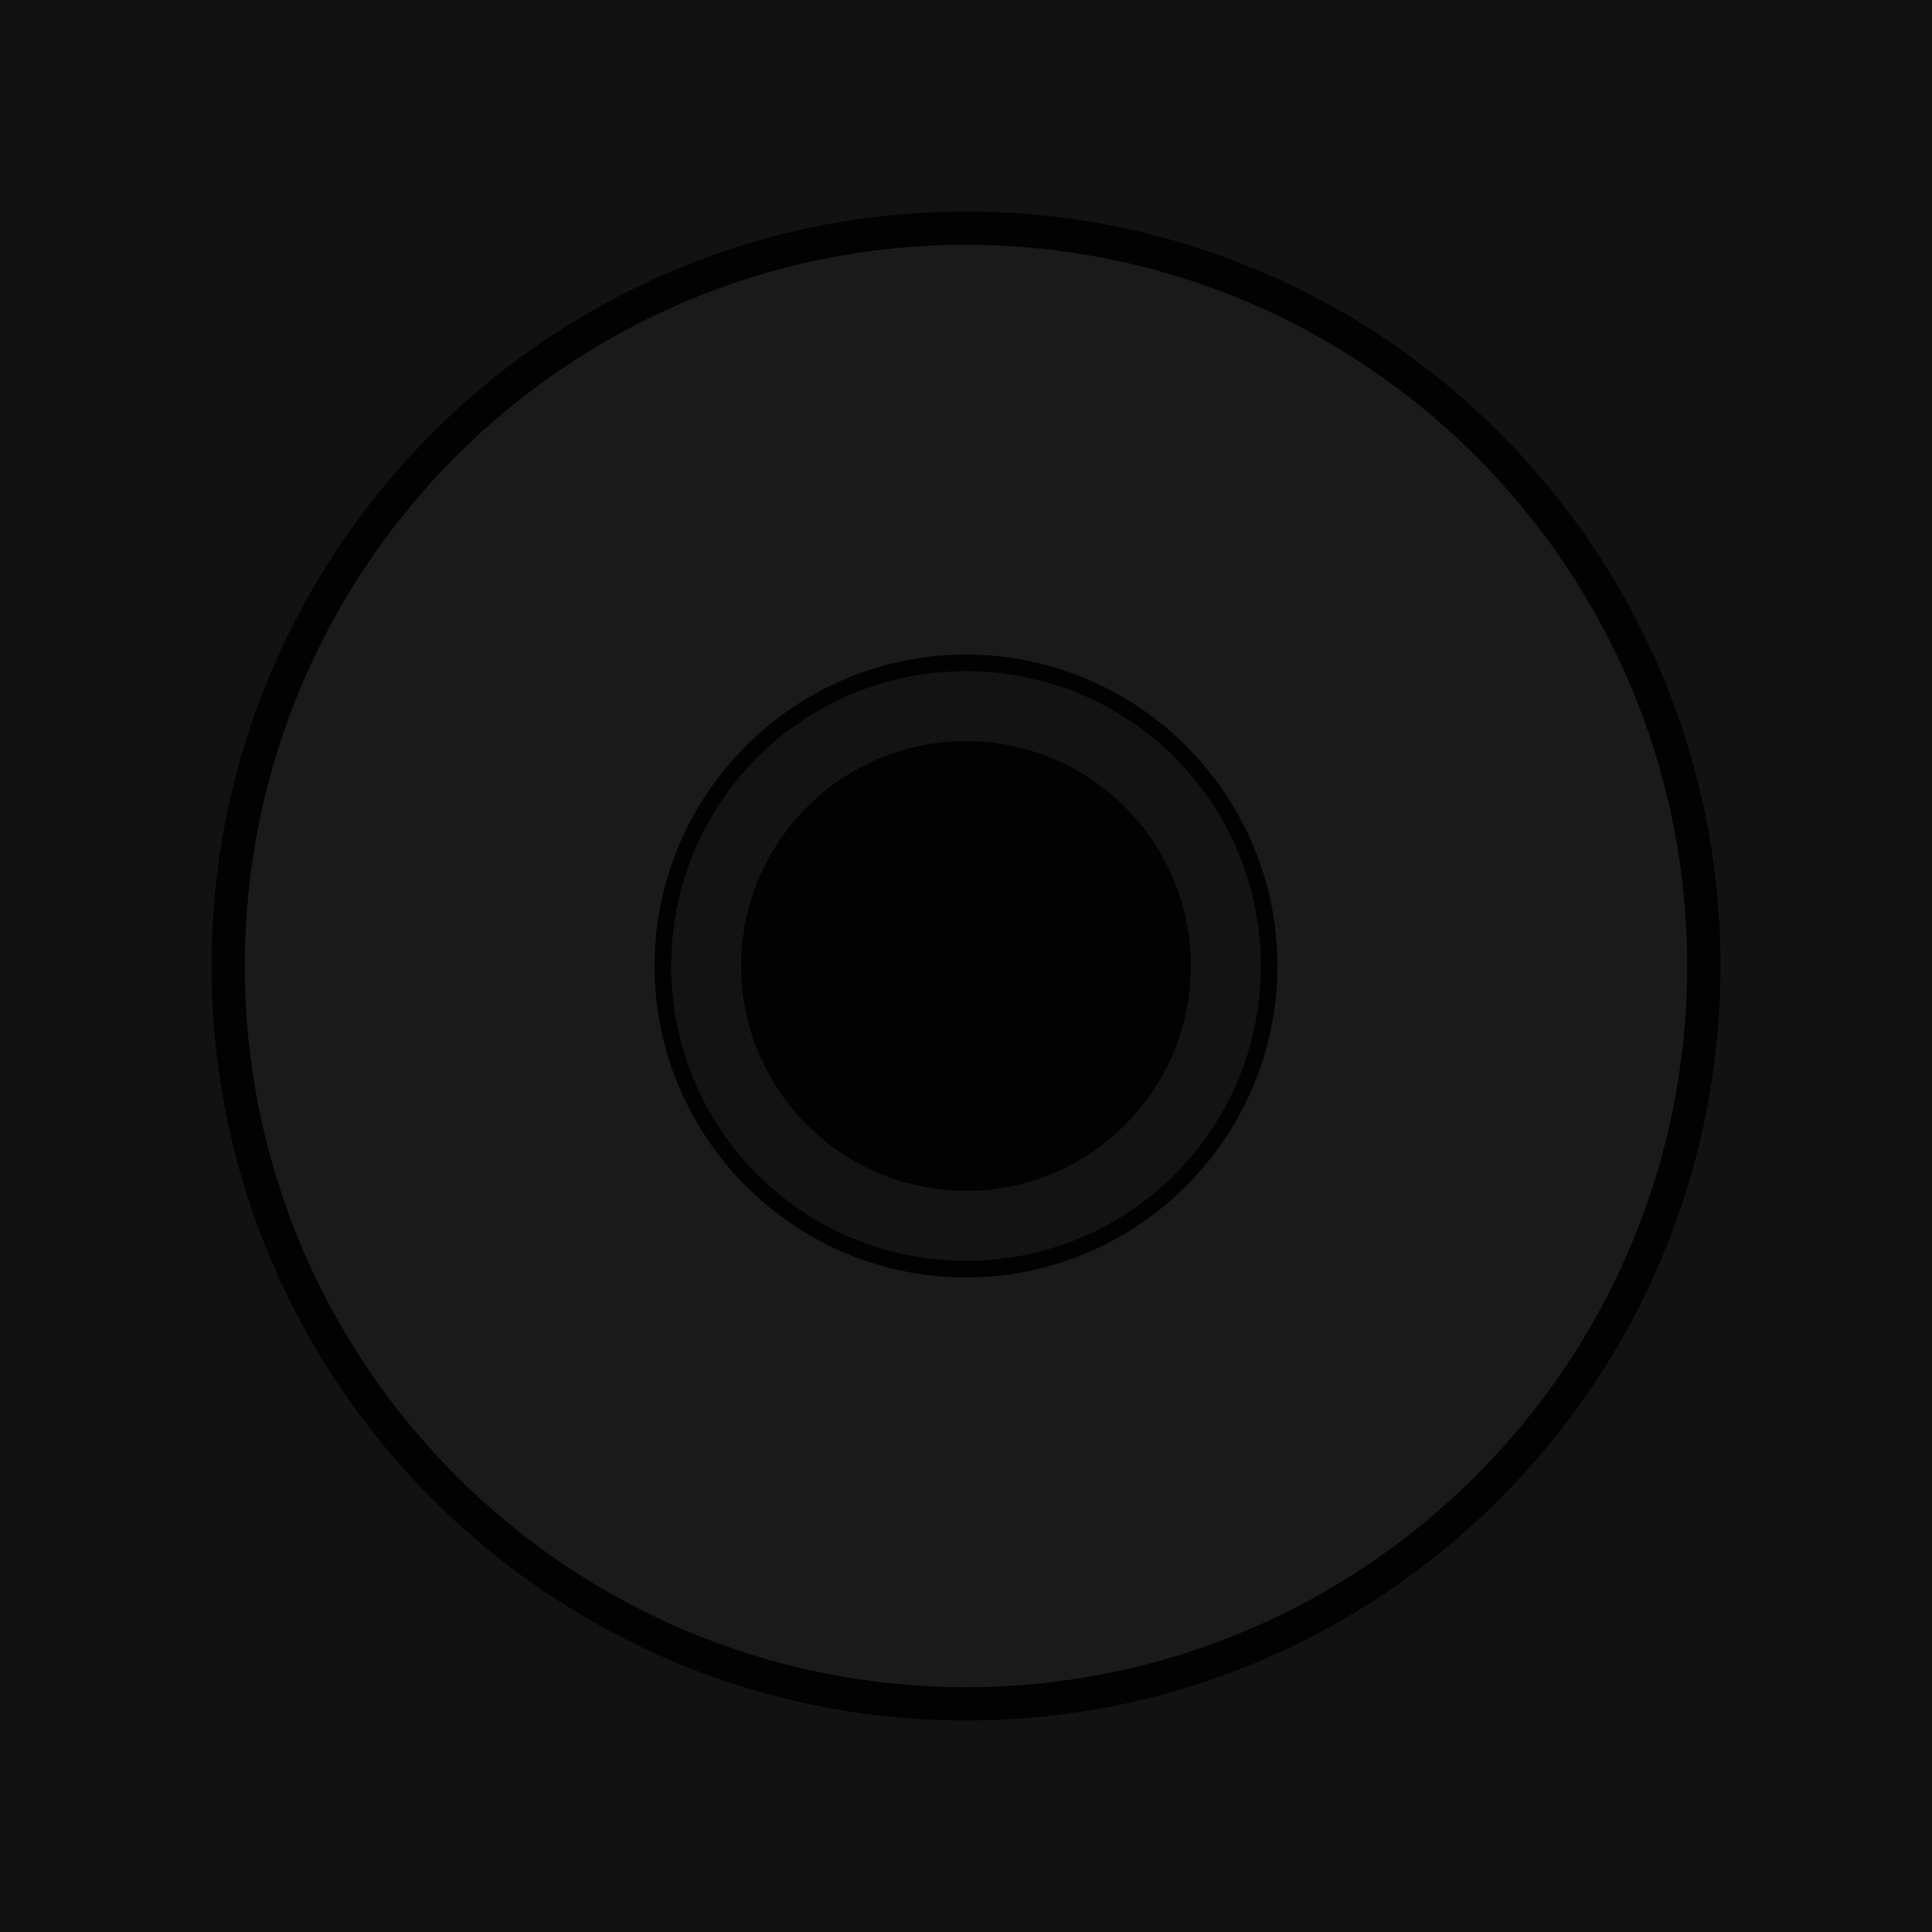
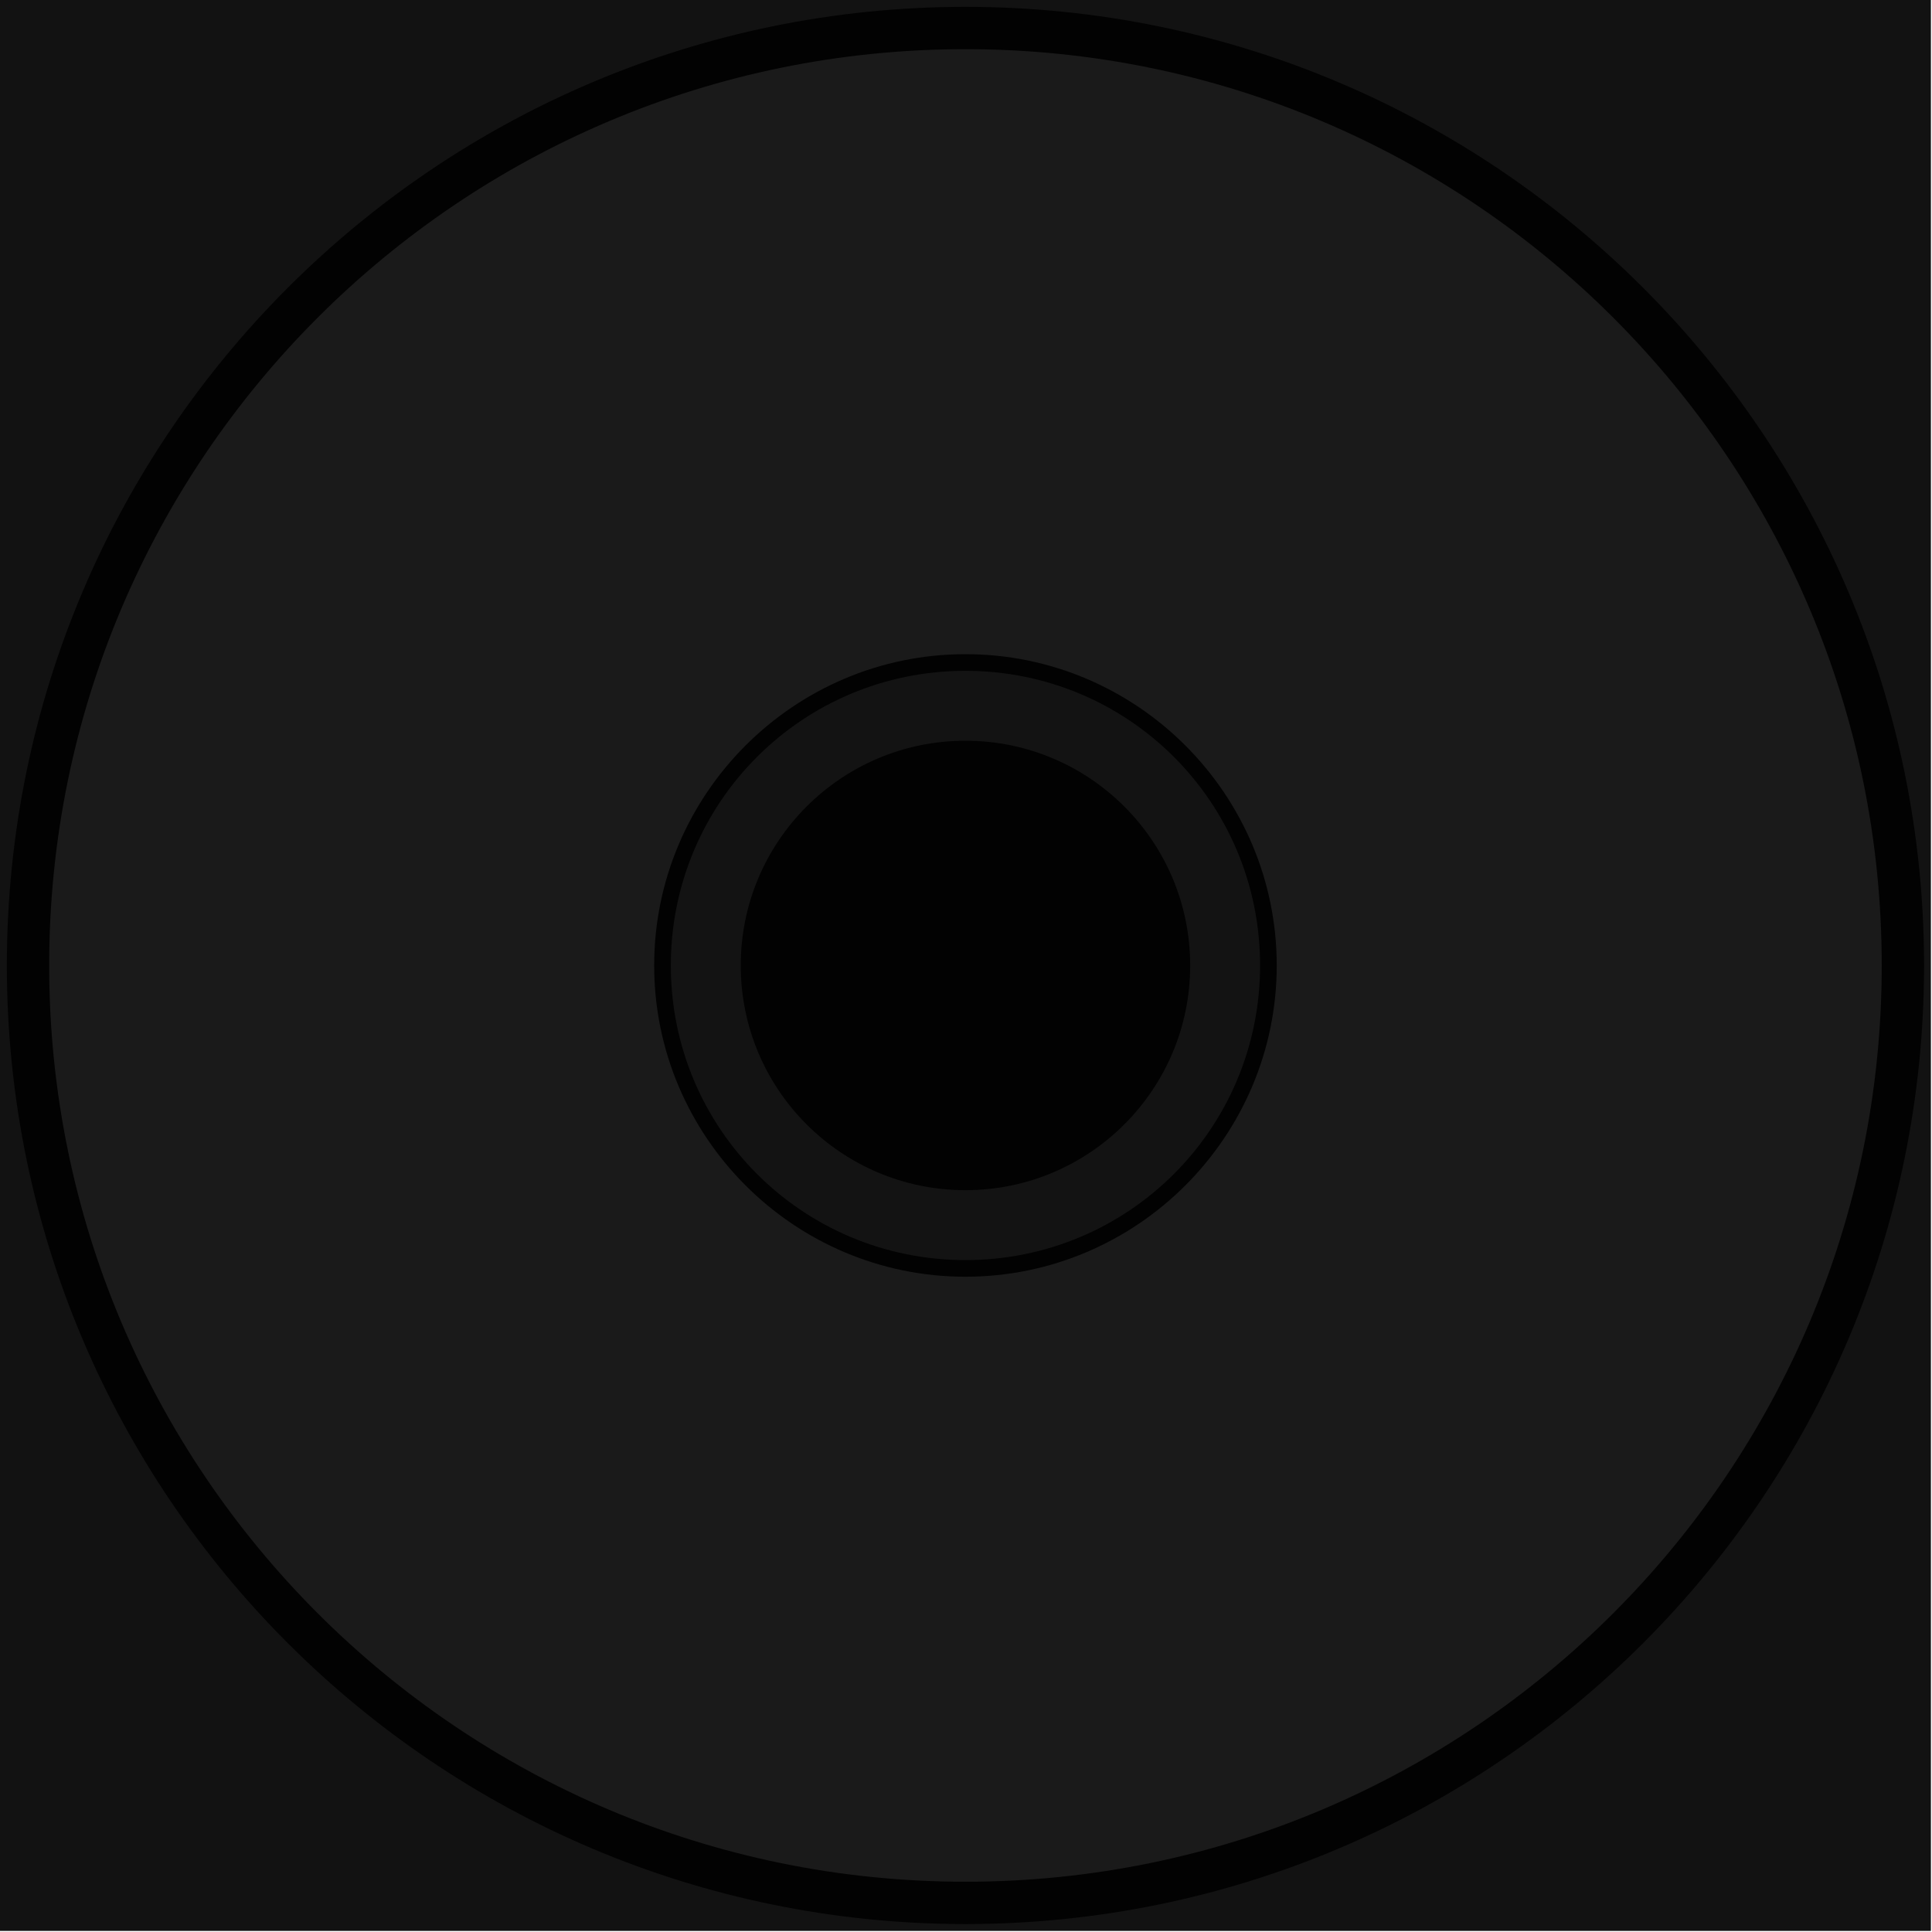
- <svg xmlns="http://www.w3.org/2000/svg" version="1.1" id="Capa_1" x="0px" y="0px" viewBox="0 0 116 116" style="enable-background:new 0 0 116 116;" xml:space="preserve">
-   <style type="text/css">
+ <svg xmlns="http://www.w3.org/2000/svg" version="1.1" id="Capa_1" x="0px" y="0px" viewBox="0 0 150 150" xml:space="preserve" width="150" height="150">
+   <defs id="defs25" />
+   <style type="text/css" id="style2">
	.st0{fill:#121212;}
	.st1{fill:#1A1A1A;}
	.st2{fill:#020202;}
	.st3{fill:#131313;}
</style>
-   <rect class="st0" width="116" height="116" />
-   <g>
-     <circle class="st1" cx="58" cy="58" r="44.3" />
-     <path class="st2" d="M58,14.7c23.9,0,43.3,19.4,43.3,43.3S81.9,101.3,58,101.3S14.7,81.9,14.7,58S34.1,14.7,58,14.7 M58,12.7   C33,12.7,12.7,33,12.7,58S33,103.3,58,103.3S103.3,83,103.3,58S83,12.7,58,12.7L58,12.7z" />
+   <rect class="st0" width="149.915" height="149.915" id="rect4" x="0" y="0" style="stroke-width:1.292" />
+   <g id="g10" transform="matrix(1.642944,0,0,1.642944,-20.3331,-20.3331)">
+     <circle class="st1" cx="58" cy="58" r="44.3" id="circle6" />
+     <path class="st2" d="m 58,14.7 c 23.9,0 43.3,19.4 43.3,43.3 0,23.9 -19.4,43.3 -43.3,43.3 C 34.1,101.3 14.7,81.9 14.7,58 14.7,34.1 34.1,14.7 58,14.7 m 0,-2 C 33,12.7 12.7,33 12.7,58 12.7,83 33,103.3 58,103.3 83,103.3 103.3,83 103.3,58 103.3,33 83,12.7 58,12.7 Z" id="path8" />
  </g>
-   <g>
-     <circle class="st3" cx="58" cy="58" r="18.2" />
-     <path class="st2" d="M58,40.3c9.8,0,17.7,7.9,17.7,17.7S67.8,75.7,58,75.7S40.3,67.8,40.3,58S48.2,40.3,58,40.3 M58,39.3   c-10.3,0-18.7,8.4-18.7,18.7S47.7,76.7,58,76.7S76.7,68.3,76.7,58S68.3,39.3,58,39.3L58,39.3z" />
+   <g id="g16" transform="scale(1.292373)">
+     <circle class="st3" cx="58" cy="58" r="18.2" id="circle12" />
+     <path class="st2" d="m 58,40.3 c 9.8,0 17.7,7.9 17.7,17.7 0,9.8 -7.9,17.7 -17.7,17.7 -9.8,0 -17.7,-7.9 -17.7,-17.7 0,-9.8 7.9,-17.7 17.7,-17.7 m 0,-1 C 47.7,39.3 39.3,47.7 39.3,58 39.3,68.3 47.7,76.7 58,76.7 68.3,76.7 76.7,68.3 76.7,58 76.7,47.7 68.3,39.3 58,39.3 Z" id="path14" />
  </g>
-   <g>
-     <circle class="st2" cx="58" cy="58" r="13.5" />
+   <g id="g20" transform="scale(1.292373)">
+     <circle class="st2" cx="58" cy="58" r="13.5" id="circle18" />
  </g>
</svg>
